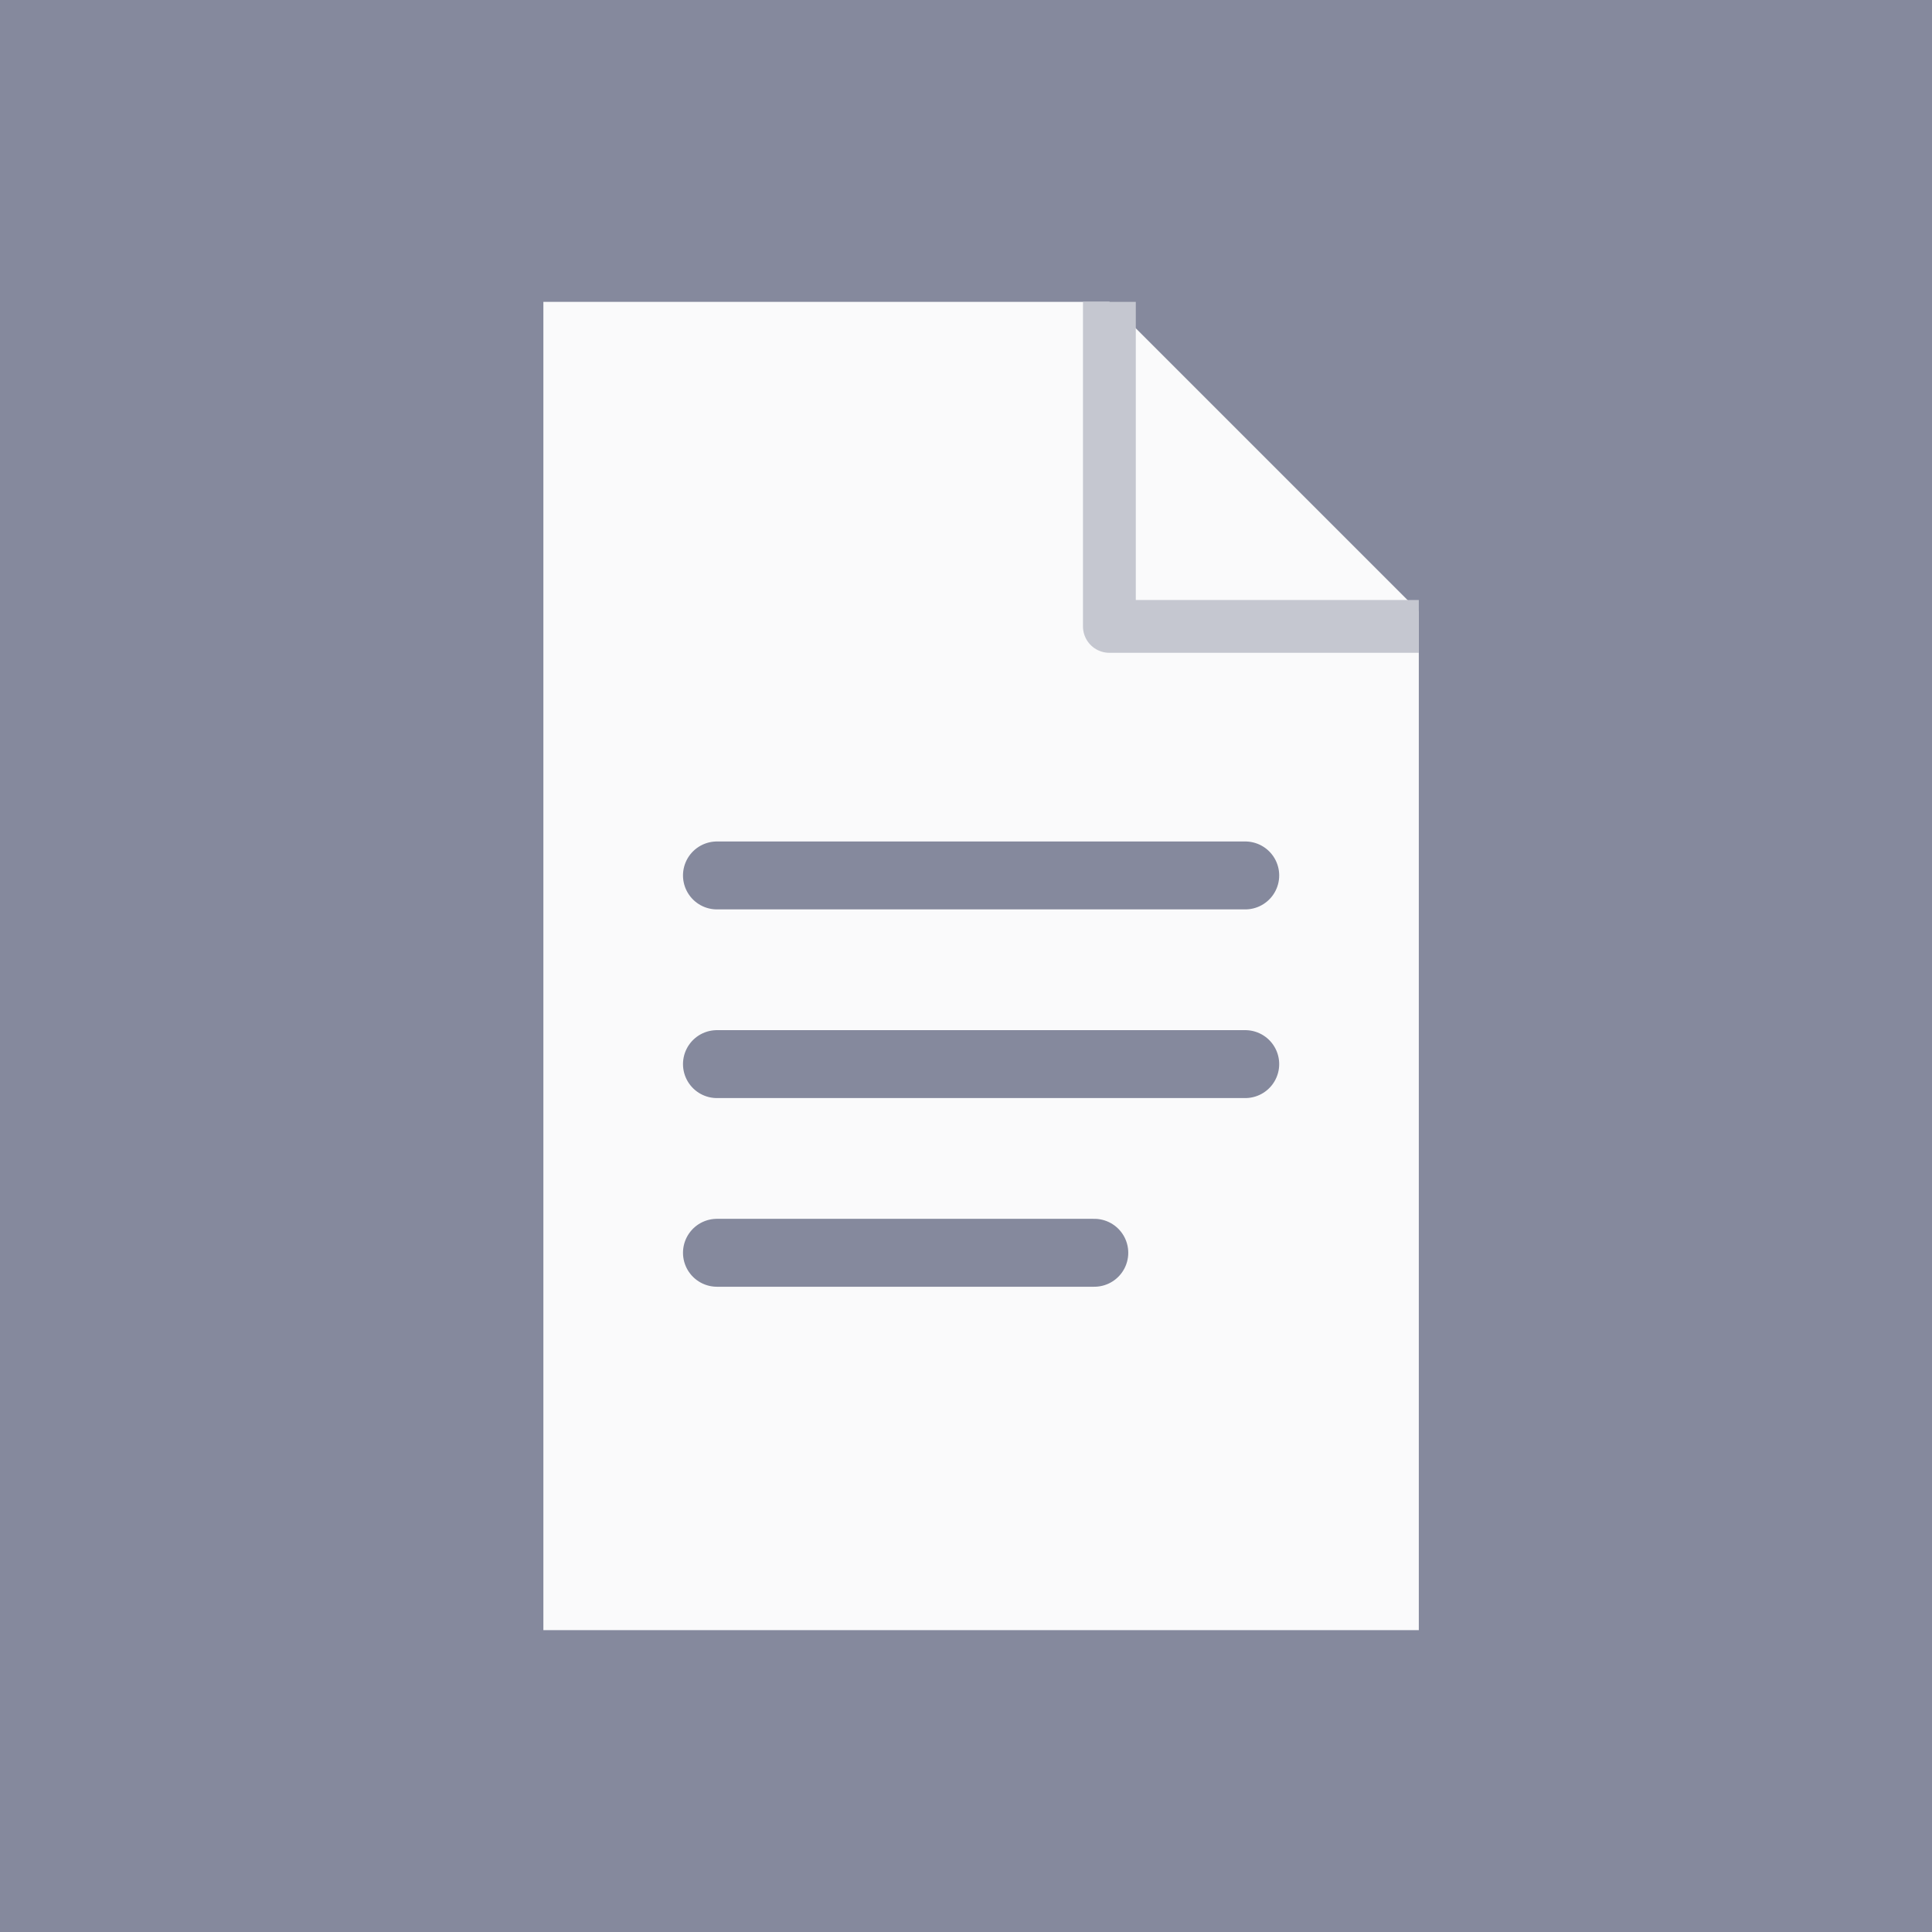
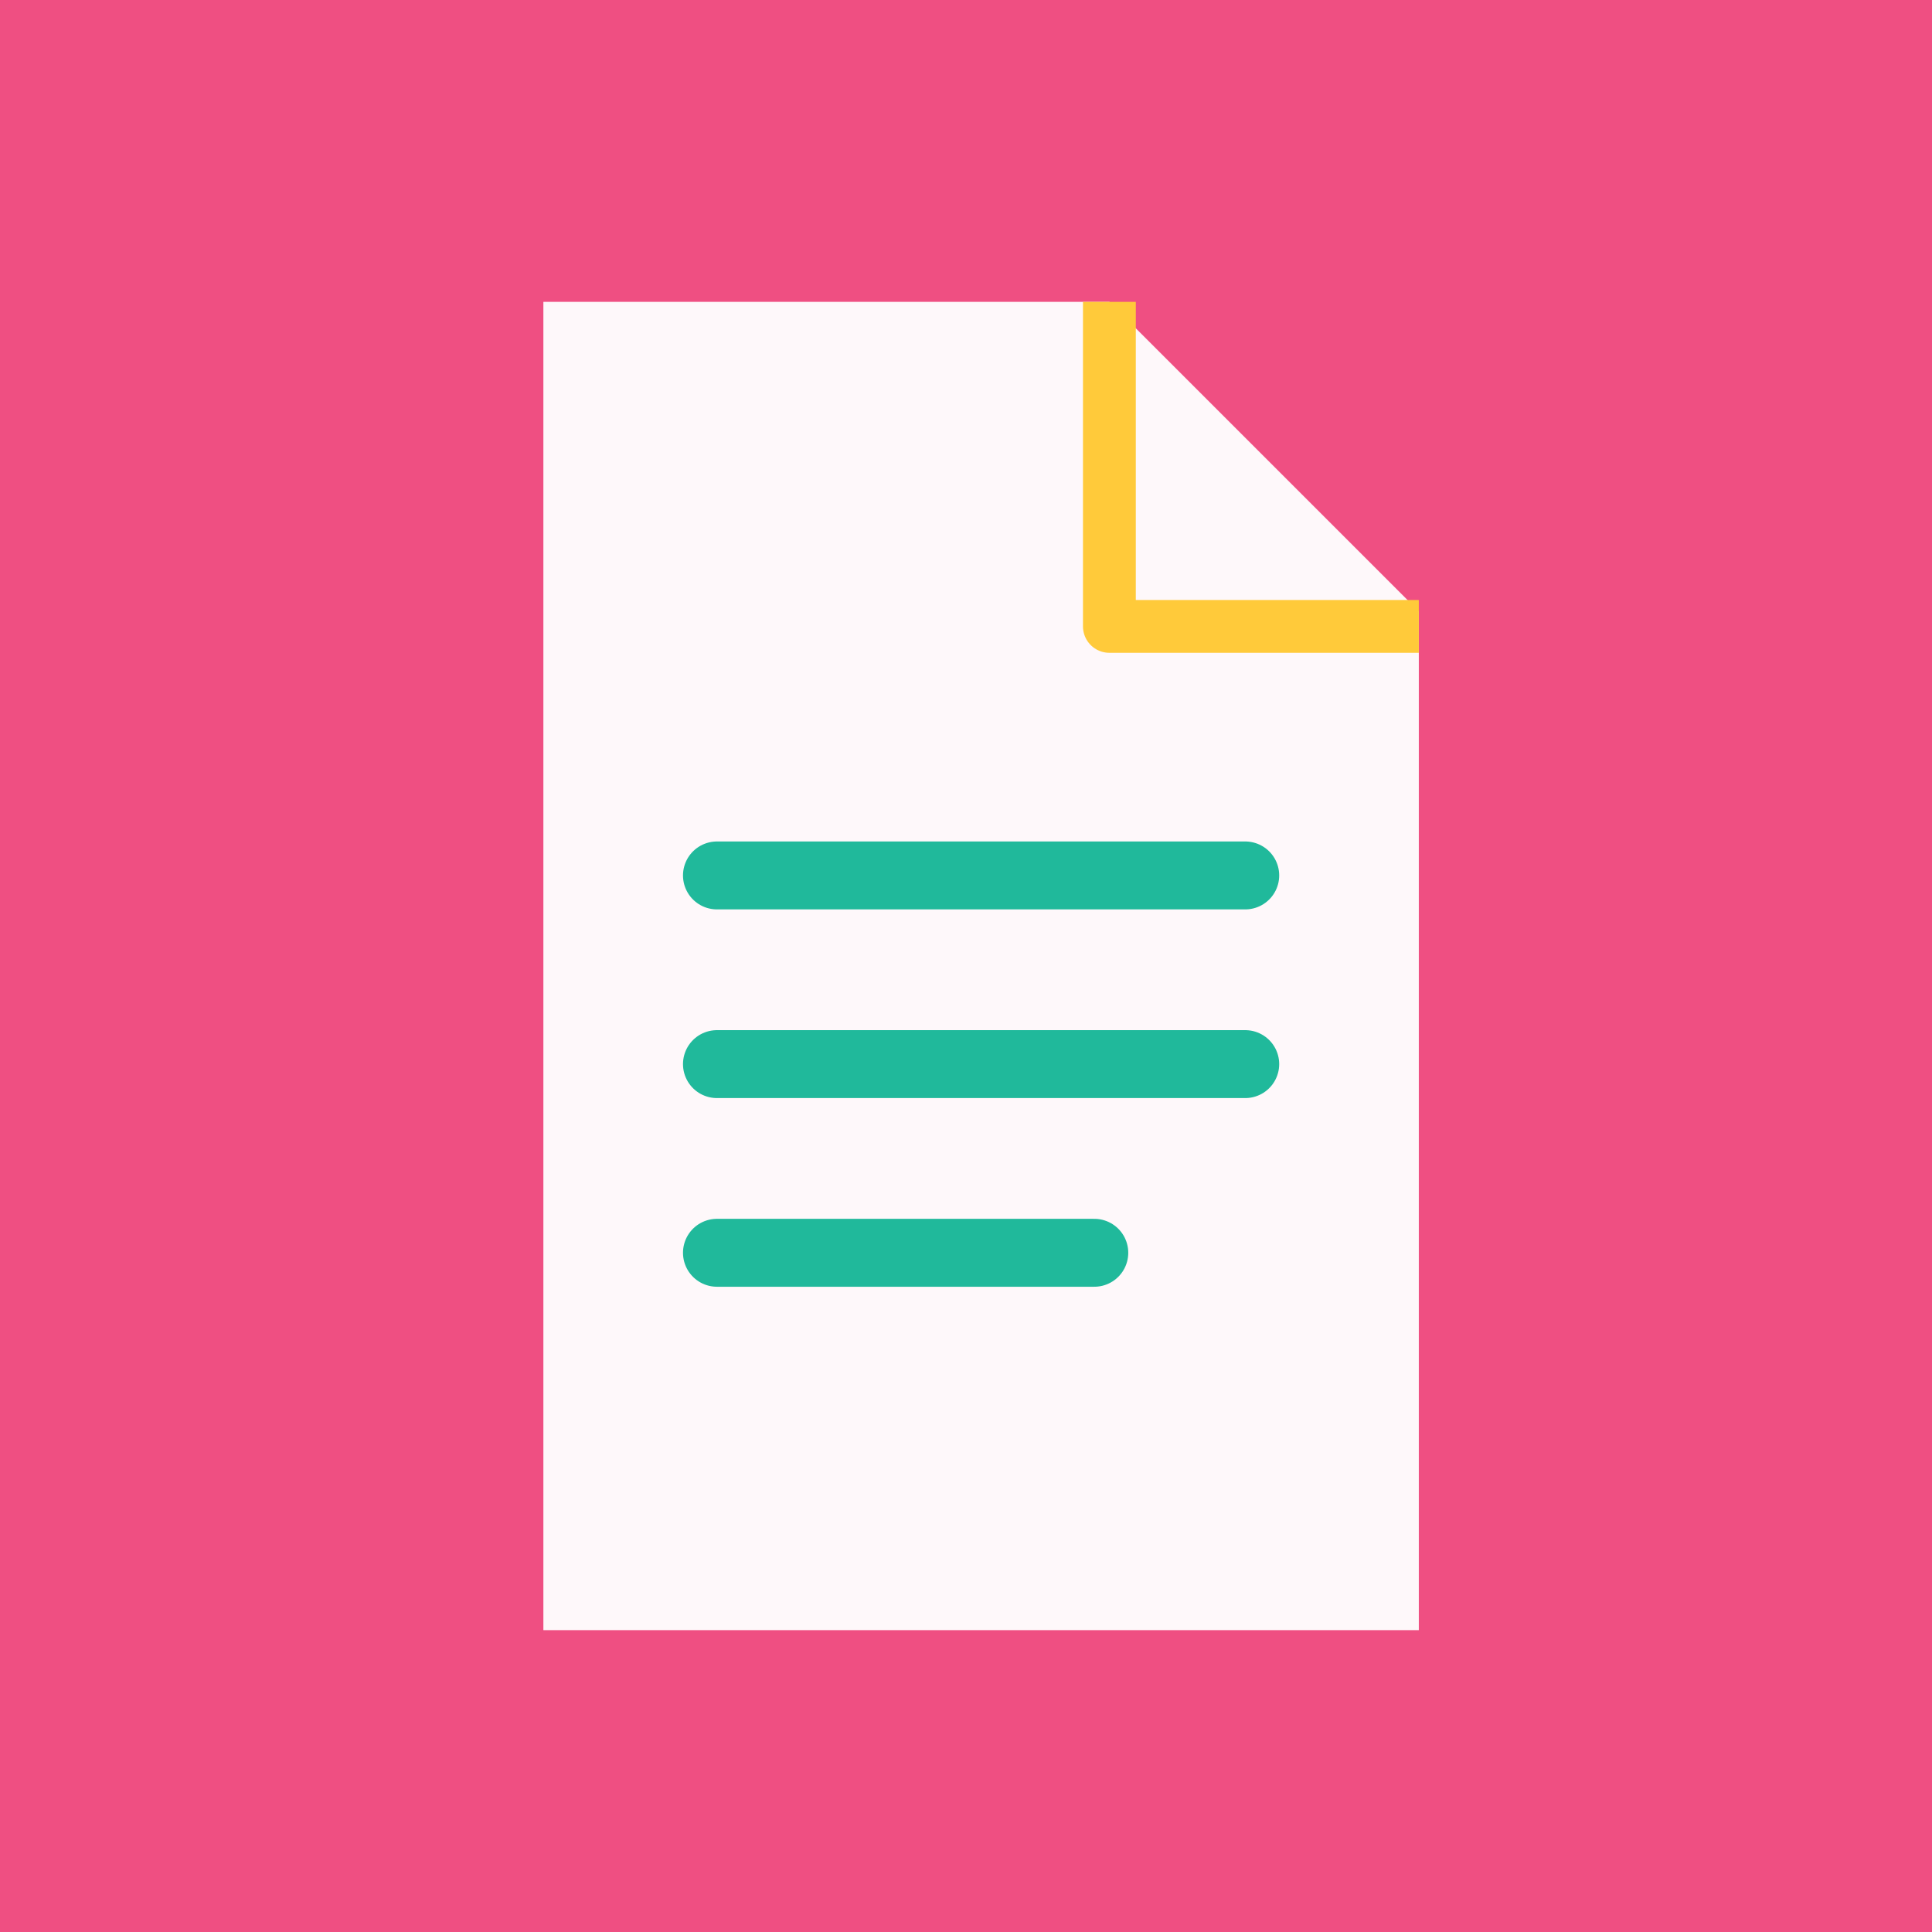
<svg xmlns="http://www.w3.org/2000/svg" viewBox="0 0 512 512">
-   <rect width="512" height="512" fill="#85899d" />
+   <rect width="512" height="512" fill="#ef4f82" />
  <path d="M144 80h150l82 82v270H144z" fill="#fff" opacity=".96" />
-   <path d="M294 80v86h82" fill="none" stroke="#c5c7d0" stroke-width="14" stroke-linejoin="round" />
-   <path d="M190 232h140M190 282h140M190 332h100" fill="none" stroke="#85899d" stroke-width="18" stroke-linecap="round" />
+   <path d="M294 80v86h82" fill="none" stroke="#ffca3a" stroke-width="14" stroke-linejoin="round" />
+   <path d="M190 232h140M190 282h140M190 332h100" fill="none" stroke="#20b99b" stroke-width="18" stroke-linecap="round" />
</svg>
